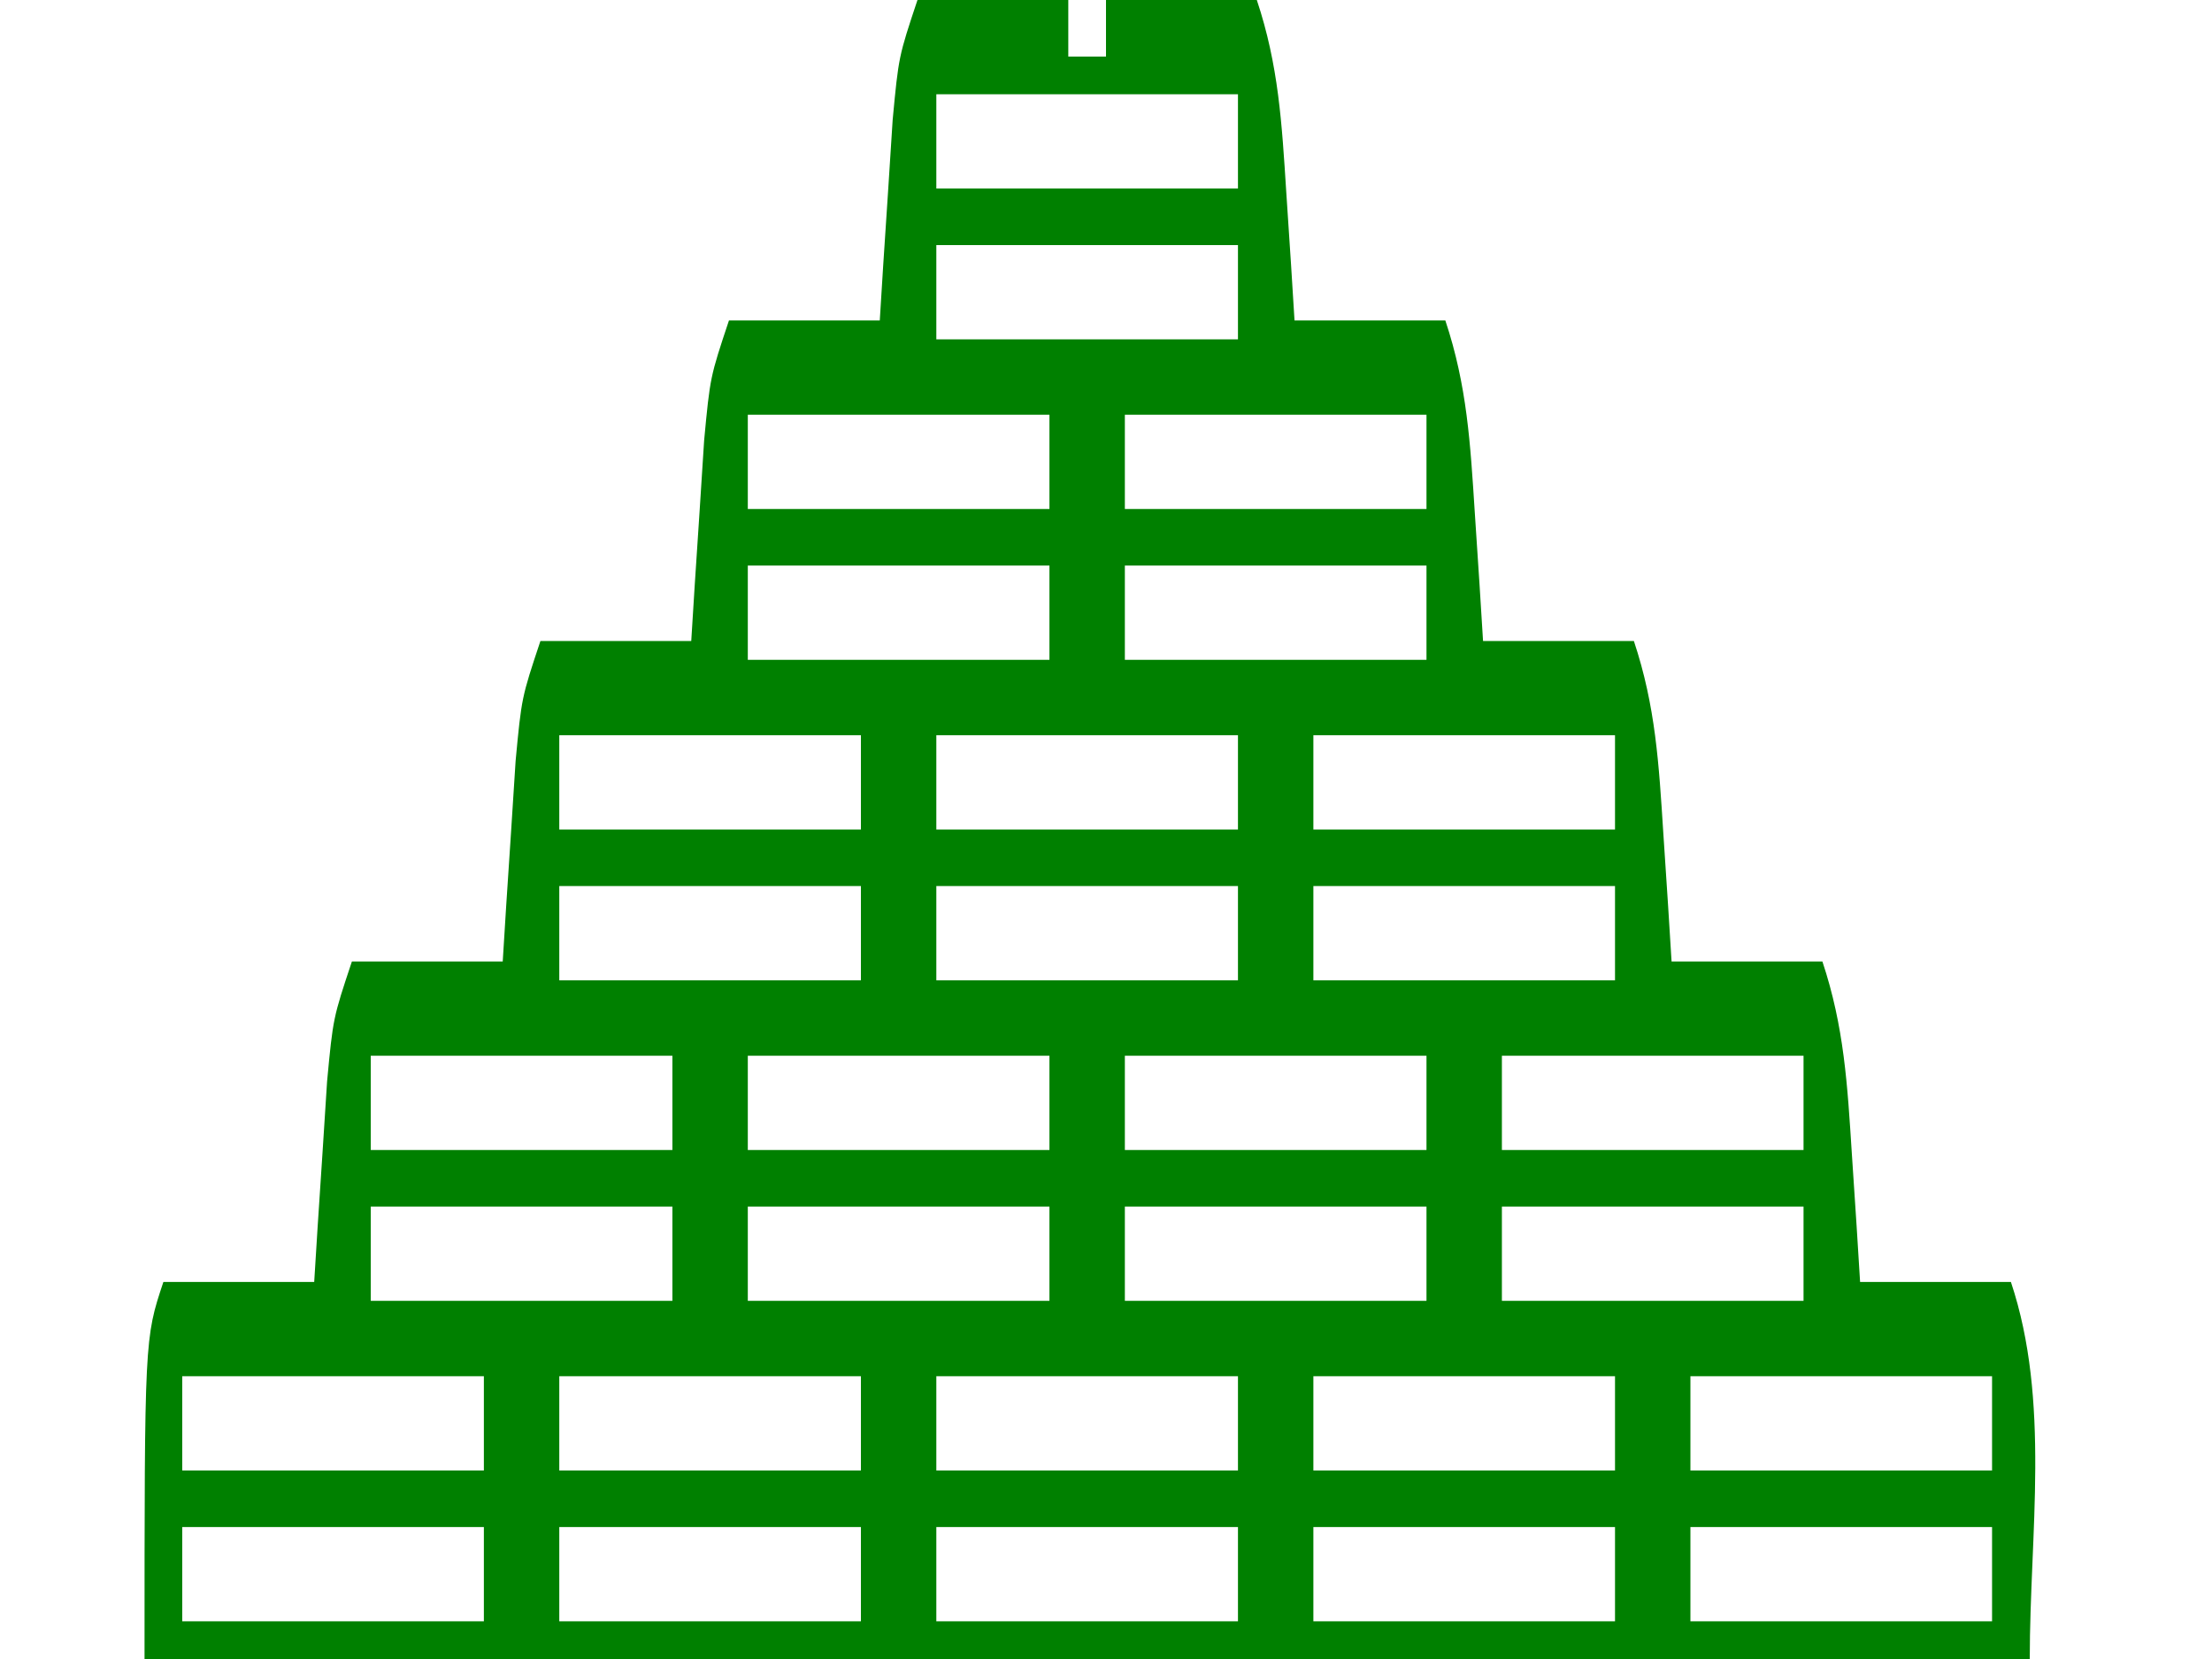
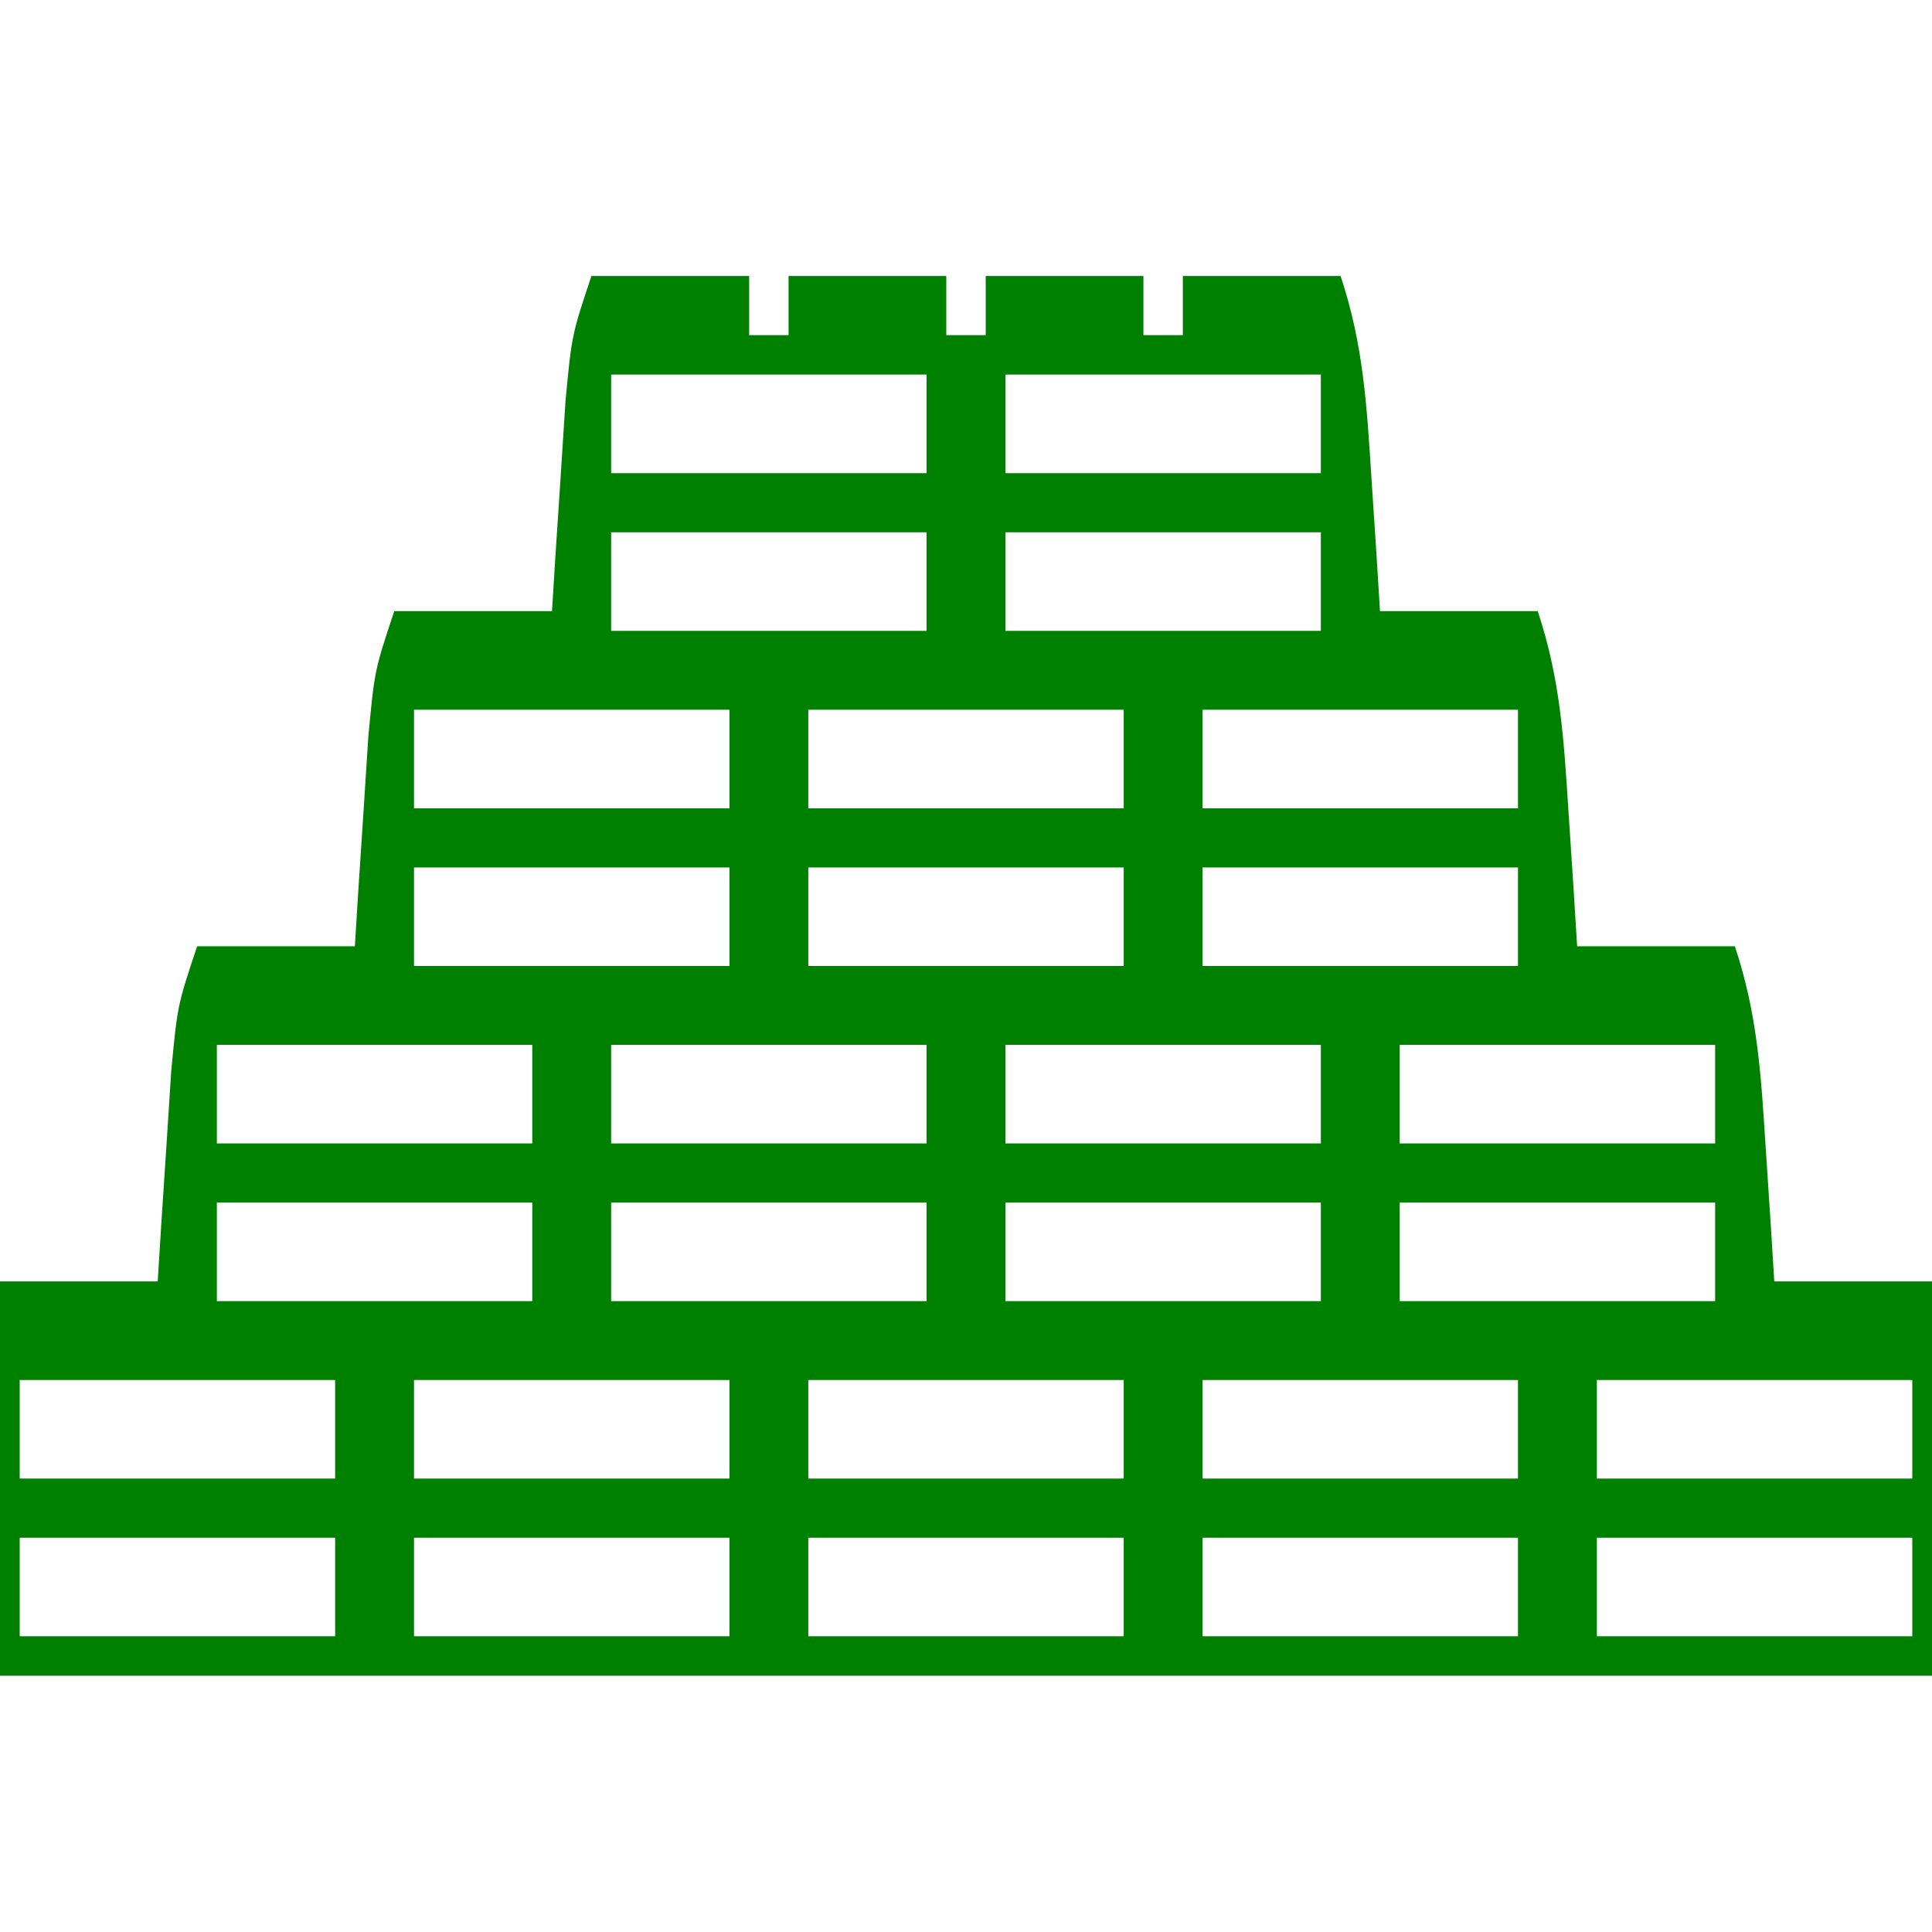
- <svg xmlns="http://www.w3.org/2000/svg" version="1.1" width="32" height="24" viewBox="0 0 80 88">
-   <path d="M0 0 C2.64 0 5.28 0 8 0 C8 0.99 8 1.98 8 3 C8.66 3 9.32 3 10 3 C10 2.01 10 1.02 10 0 C12.64 0 15.28 0 18 0 C19.156 3.467 19.328 6.541 19.562 10.188 C19.646 11.46 19.73 12.732 19.816 14.043 C19.877 15.019 19.938 15.995 20 17 C22.64 17 25.28 17 28 17 C29.156 20.467 29.328 23.541 29.562 27.188 C29.646 28.46 29.73 29.732 29.816 31.043 C29.877 32.019 29.938 32.995 30 34 C32.64 34 35.28 34 38 34 C39.156 37.467 39.328 40.541 39.562 44.188 C39.646 45.46 39.73 46.732 39.816 48.043 C39.877 49.019 39.938 49.995 40 51 C42.64 51 45.28 51 48 51 C49.156 54.467 49.328 57.541 49.562 61.188 C49.646 62.46 49.73 63.732 49.816 65.043 C49.877 66.019 49.938 66.995 50 68 C52.64 68 55.28 68 58 68 C60.111 74.332 59 81.325 59 88 C26 88 -7 88 -41 88 C-41 71 -41 71 -40 68 C-37.36 68 -34.72 68 -32 68 C-31.939 67.024 -31.879 66.048 -31.816 65.043 C-31.733 63.771 -31.649 62.498 -31.562 61.188 C-31.481 59.923 -31.4 58.658 -31.316 57.355 C-31 54 -31 54 -30 51 C-27.36 51 -24.72 51 -22 51 C-21.909 49.536 -21.909 49.536 -21.816 48.043 C-21.733 46.771 -21.649 45.498 -21.562 44.188 C-21.481 42.923 -21.4 41.658 -21.316 40.355 C-21 37 -21 37 -20 34 C-17.36 34 -14.72 34 -12 34 C-11.909 32.536 -11.909 32.536 -11.816 31.043 C-11.733 29.771 -11.649 28.498 -11.562 27.188 C-11.481 25.923 -11.4 24.658 -11.316 23.355 C-11 20 -11 20 -10 17 C-7.36 17 -4.72 17 -2 17 C-1.909 15.536 -1.909 15.536 -1.816 14.043 C-1.733 12.771 -1.649 11.498 -1.562 10.188 C-1.481 8.923 -1.4 7.658 -1.316 6.355 C-1 3 -1 3 0 0 Z M1 5 C1 6.65 1 8.3 1 10 C6.28 10 11.56 10 17 10 C17 8.35 17 6.7 17 5 C11.72 5 6.44 5 1 5 Z M1 13 C1 14.65 1 16.3 1 18 C6.28 18 11.56 18 17 18 C17 16.35 17 14.7 17 13 C11.72 13 6.44 13 1 13 Z M-9 22 C-9 23.65 -9 25.3 -9 27 C-3.72 27 1.56 27 7 27 C7 25.35 7 23.7 7 22 C1.72 22 -3.56 22 -9 22 Z M11 22 C11 23.65 11 25.3 11 27 C16.28 27 21.56 27 27 27 C27 25.35 27 23.7 27 22 C21.72 22 16.44 22 11 22 Z M-9 30 C-9 31.65 -9 33.3 -9 35 C-3.72 35 1.56 35 7 35 C7 33.35 7 31.7 7 30 C1.72 30 -3.56 30 -9 30 Z M11 30 C11 31.65 11 33.3 11 35 C16.28 35 21.56 35 27 35 C27 33.35 27 31.7 27 30 C21.72 30 16.44 30 11 30 Z M-19 39 C-19 40.65 -19 42.3 -19 44 C-13.72 44 -8.44 44 -3 44 C-3 42.35 -3 40.7 -3 39 C-8.28 39 -13.56 39 -19 39 Z M1 39 C1 40.65 1 42.3 1 44 C6.28 44 11.56 44 17 44 C17 42.35 17 40.7 17 39 C11.72 39 6.44 39 1 39 Z M21 39 C21 40.65 21 42.3 21 44 C26.28 44 31.56 44 37 44 C37 42.35 37 40.7 37 39 C31.72 39 26.44 39 21 39 Z M-19 47 C-19 48.65 -19 50.3 -19 52 C-13.72 52 -8.44 52 -3 52 C-3 50.35 -3 48.7 -3 47 C-8.28 47 -13.56 47 -19 47 Z M1 47 C1 48.65 1 50.3 1 52 C6.28 52 11.56 52 17 52 C17 50.35 17 48.7 17 47 C11.72 47 6.44 47 1 47 Z M21 47 C21 48.65 21 50.3 21 52 C26.28 52 31.56 52 37 52 C37 50.35 37 48.7 37 47 C31.72 47 26.44 47 21 47 Z M-29 56 C-29 57.65 -29 59.3 -29 61 C-23.72 61 -18.44 61 -13 61 C-13 59.35 -13 57.7 -13 56 C-18.28 56 -23.56 56 -29 56 Z M-9 56 C-9 57.65 -9 59.3 -9 61 C-3.72 61 1.56 61 7 61 C7 59.35 7 57.7 7 56 C1.72 56 -3.56 56 -9 56 Z M11 56 C11 57.65 11 59.3 11 61 C16.28 61 21.56 61 27 61 C27 59.35 27 57.7 27 56 C21.72 56 16.44 56 11 56 Z M31 56 C31 57.65 31 59.3 31 61 C36.28 61 41.56 61 47 61 C47 59.35 47 57.7 47 56 C41.72 56 36.44 56 31 56 Z M-29 64 C-29 65.65 -29 67.3 -29 69 C-23.72 69 -18.44 69 -13 69 C-13 67.35 -13 65.7 -13 64 C-18.28 64 -23.56 64 -29 64 Z M-9 64 C-9 65.65 -9 67.3 -9 69 C-3.72 69 1.56 69 7 69 C7 67.35 7 65.7 7 64 C1.72 64 -3.56 64 -9 64 Z M11 64 C11 65.65 11 67.3 11 69 C16.28 69 21.56 69 27 69 C27 67.35 27 65.7 27 64 C21.72 64 16.44 64 11 64 Z M31 64 C31 65.65 31 67.3 31 69 C36.28 69 41.56 69 47 69 C47 67.35 47 65.7 47 64 C41.72 64 36.44 64 31 64 Z M-39 73 C-39 74.65 -39 76.3 -39 78 C-33.72 78 -28.44 78 -23 78 C-23 76.35 -23 74.7 -23 73 C-28.28 73 -33.56 73 -39 73 Z M-19 73 C-19 74.65 -19 76.3 -19 78 C-13.72 78 -8.44 78 -3 78 C-3 76.35 -3 74.7 -3 73 C-8.28 73 -13.56 73 -19 73 Z M1 73 C1 74.65 1 76.3 1 78 C6.28 78 11.56 78 17 78 C17 76.35 17 74.7 17 73 C11.72 73 6.44 73 1 73 Z M21 73 C21 74.65 21 76.3 21 78 C26.28 78 31.56 78 37 78 C37 76.35 37 74.7 37 73 C31.72 73 26.44 73 21 73 Z M41 73 C41 74.65 41 76.3 41 78 C46.28 78 51.56 78 57 78 C57 76.35 57 74.7 57 73 C51.72 73 46.44 73 41 73 Z M-39 81 C-39 82.65 -39 84.3 -39 86 C-33.72 86 -28.44 86 -23 86 C-23 84.35 -23 82.7 -23 81 C-28.28 81 -33.56 81 -39 81 Z M-19 81 C-19 82.65 -19 84.3 -19 86 C-13.72 86 -8.44 86 -3 86 C-3 84.35 -3 82.7 -3 81 C-8.28 81 -13.56 81 -19 81 Z M1 81 C1 82.65 1 84.3 1 86 C6.28 86 11.56 86 17 86 C17 84.35 17 82.7 17 81 C11.72 81 6.44 81 1 81 Z M21 81 C21 82.65 21 84.3 21 86 C26.28 86 31.56 86 37 86 C37 84.35 37 82.7 37 81 C31.72 81 26.44 81 21 81 Z M41 81 C41 82.65 41 84.3 41 86 C46.28 86 51.56 86 57 86 C57 84.35 57 82.7 57 81 C51.72 81 46.44 81 41 81 Z " fill="green" transform="translate(30,0)" />
+ <svg xmlns="http://www.w3.org/2000/svg" version="1.1" width="100px" height="100px" viewBox="0 0 98 20">
+   <path d="M0 0 C2.64 0 5.28 0 8 0 C8 0.99 8 1.98 8 3 C8.66 3 9.32 3 10 3 C10 2.01 10 1.02 10 0 C12.64 0 15.28 0 18 0 C18 0.99 18 1.98 18 3 C18.66 3 19.32 3 20 3 C20 2.01 20 1.02 20 0 C22.64 0 25.28 0 28 0 C28 0.99 28 1.98 28 3 C28.66 3 29.32 3 30 3 C30 2.01 30 1.02 30 0 C32.64 0 35.28 0 38 0 C39.156 3.467 39.328 6.541 39.562 10.188 C39.646 11.46 39.73 12.732 39.816 14.043 C39.877 15.019 39.938 15.995 40 17 C42.64 17 45.28 17 48 17 C49.156 20.467 49.328 23.541 49.562 27.188 C49.646 28.46 49.73 29.732 49.816 31.043 C49.877 32.019 49.938 32.995 50 34 C52.64 34 55.28 34 58 34 C59.156 37.467 59.328 40.541 59.562 44.188 C59.646 45.46 59.73 46.732 59.816 48.043 C59.877 49.019 59.938 49.995 60 51 C62.64 51 65.28 51 68 51 C70.111 57.332 69 64.325 69 71 C36 71 3 71 -31 71 C-31 54 -31 54 -30 51 C-27.36 51 -24.72 51 -22 51 C-21.939 50.024 -21.879 49.048 -21.816 48.043 C-21.733 46.771 -21.649 45.498 -21.562 44.188 C-21.481 42.923 -21.4 41.658 -21.316 40.355 C-21 37 -21 37 -20 34 C-17.36 34 -14.72 34 -12 34 C-11.909 32.536 -11.909 32.536 -11.816 31.043 C-11.733 29.771 -11.649 28.498 -11.562 27.188 C-11.481 25.923 -11.4 24.658 -11.316 23.355 C-11 20 -11 20 -10 17 C-7.36 17 -4.72 17 -2 17 C-1.909 15.536 -1.909 15.536 -1.816 14.043 C-1.733 12.771 -1.649 11.498 -1.562 10.188 C-1.481 8.923 -1.4 7.658 -1.316 6.355 C-1 3 -1 3 0 0 Z M1 5 C1 6.65 1 8.3 1 10 C6.28 10 11.56 10 17 10 C17 8.35 17 6.7 17 5 C11.72 5 6.44 5 1 5 Z M21 5 C21 6.65 21 8.3 21 10 C26.28 10 31.56 10 37 10 C37 8.35 37 6.7 37 5 C31.72 5 26.44 5 21 5 Z M1 13 C1 14.65 1 16.3 1 18 C6.28 18 11.56 18 17 18 C17 16.35 17 14.7 17 13 C11.72 13 6.44 13 1 13 Z M21 13 C21 14.65 21 16.3 21 18 C26.28 18 31.56 18 37 18 C37 16.35 37 14.7 37 13 C31.72 13 26.44 13 21 13 Z M-9 22 C-9 23.65 -9 25.3 -9 27 C-3.72 27 1.56 27 7 27 C7 25.35 7 23.7 7 22 C1.72 22 -3.56 22 -9 22 Z M11 22 C11 23.65 11 25.3 11 27 C16.28 27 21.56 27 27 27 C27 25.35 27 23.7 27 22 C21.72 22 16.44 22 11 22 Z M31 22 C31 23.65 31 25.3 31 27 C36.28 27 41.56 27 47 27 C47 25.35 47 23.7 47 22 C41.72 22 36.44 22 31 22 Z M-9 30 C-9 31.65 -9 33.3 -9 35 C-3.72 35 1.56 35 7 35 C7 33.35 7 31.7 7 30 C1.72 30 -3.56 30 -9 30 Z M11 30 C11 31.65 11 33.3 11 35 C16.28 35 21.56 35 27 35 C27 33.35 27 31.7 27 30 C21.72 30 16.44 30 11 30 Z M31 30 C31 31.65 31 33.3 31 35 C36.28 35 41.56 35 47 35 C47 33.35 47 31.7 47 30 C41.72 30 36.44 30 31 30 Z M-19 39 C-19 40.65 -19 42.3 -19 44 C-13.72 44 -8.44 44 -3 44 C-3 42.35 -3 40.7 -3 39 C-8.28 39 -13.56 39 -19 39 Z M1 39 C1 40.65 1 42.3 1 44 C6.28 44 11.56 44 17 44 C17 42.35 17 40.7 17 39 C11.72 39 6.44 39 1 39 Z M21 39 C21 40.65 21 42.3 21 44 C26.28 44 31.56 44 37 44 C37 42.35 37 40.7 37 39 C31.72 39 26.44 39 21 39 Z M41 39 C41 40.65 41 42.3 41 44 C46.28 44 51.56 44 57 44 C57 42.35 57 40.7 57 39 C51.72 39 46.44 39 41 39 Z M-19 47 C-19 48.65 -19 50.3 -19 52 C-13.72 52 -8.44 52 -3 52 C-3 50.35 -3 48.7 -3 47 C-8.28 47 -13.56 47 -19 47 Z M1 47 C1 48.65 1 50.3 1 52 C6.28 52 11.56 52 17 52 C17 50.35 17 48.7 17 47 C11.72 47 6.44 47 1 47 Z M21 47 C21 48.65 21 50.3 21 52 C26.28 52 31.56 52 37 52 C37 50.35 37 48.7 37 47 C31.72 47 26.44 47 21 47 Z M41 47 C41 48.65 41 50.3 41 52 C46.28 52 51.56 52 57 52 C57 50.35 57 48.7 57 47 C51.72 47 46.44 47 41 47 Z M-29 56 C-29 57.65 -29 59.3 -29 61 C-23.72 61 -18.44 61 -13 61 C-13 59.35 -13 57.7 -13 56 C-18.28 56 -23.56 56 -29 56 Z M-9 56 C-9 57.65 -9 59.3 -9 61 C-3.72 61 1.56 61 7 61 C7 59.35 7 57.7 7 56 C1.72 56 -3.56 56 -9 56 Z M11 56 C11 57.65 11 59.3 11 61 C16.28 61 21.56 61 27 61 C27 59.35 27 57.7 27 56 C21.72 56 16.44 56 11 56 Z M31 56 C31 57.65 31 59.3 31 61 C36.28 61 41.56 61 47 61 C47 59.35 47 57.7 47 56 C41.72 56 36.44 56 31 56 Z M51 56 C51 57.65 51 59.3 51 61 C56.28 61 61.56 61 67 61 C67 59.35 67 57.7 67 56 C61.72 56 56.44 56 51 56 Z M-29 64 C-29 65.65 -29 67.3 -29 69 C-23.72 69 -18.44 69 -13 69 C-13 67.35 -13 65.7 -13 64 C-18.28 64 -23.56 64 -29 64 Z M-9 64 C-9 65.65 -9 67.3 -9 69 C-3.72 69 1.56 69 7 69 C7 67.35 7 65.7 7 64 C1.72 64 -3.56 64 -9 64 Z M11 64 C11 65.65 11 67.3 11 69 C16.28 69 21.56 69 27 69 C27 67.35 27 65.7 27 64 C21.72 64 16.44 64 11 64 Z M31 64 C31 65.65 31 67.3 31 69 C36.28 69 41.56 69 47 69 C47 67.35 47 65.7 47 64 C41.72 64 36.44 64 31 64 Z M51 64 C51 65.65 51 67.3 51 69 C56.28 69 61.56 69 67 69 C67 67.35 67 65.7 67 64 C61.72 64 56.44 64 51 64 Z " fill="green" transform="translate(30,-25)" />
</svg>
